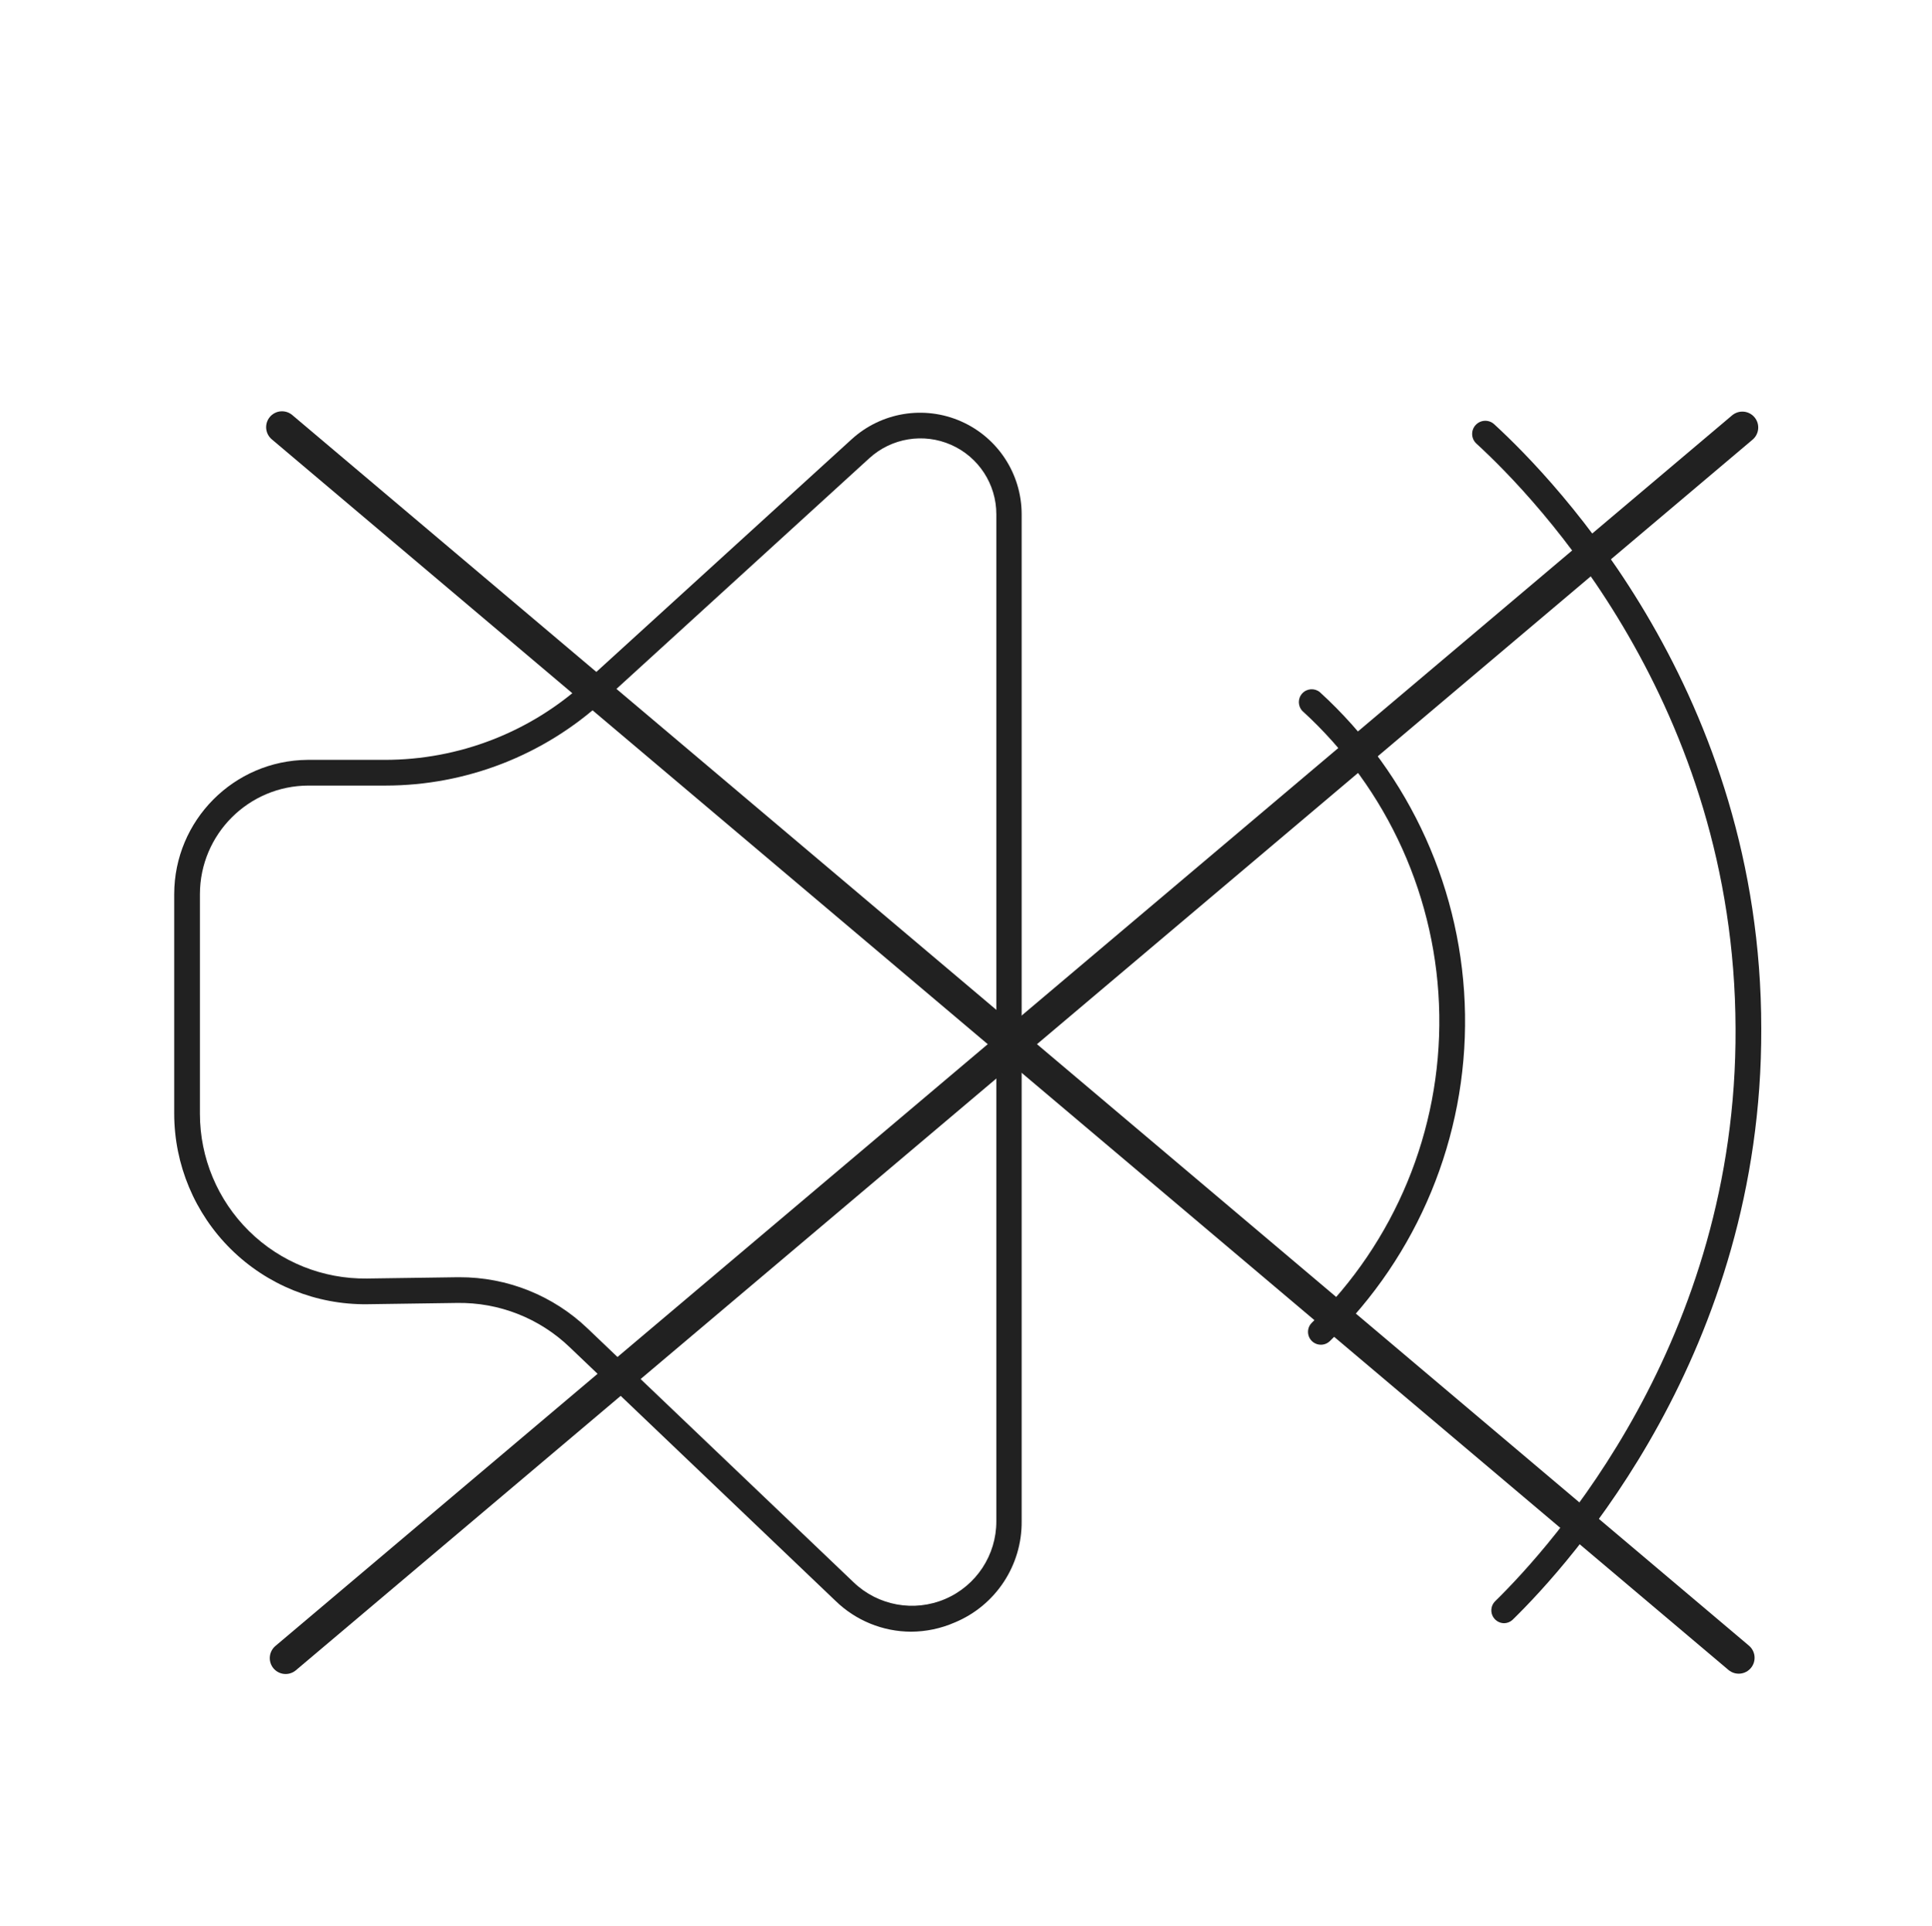
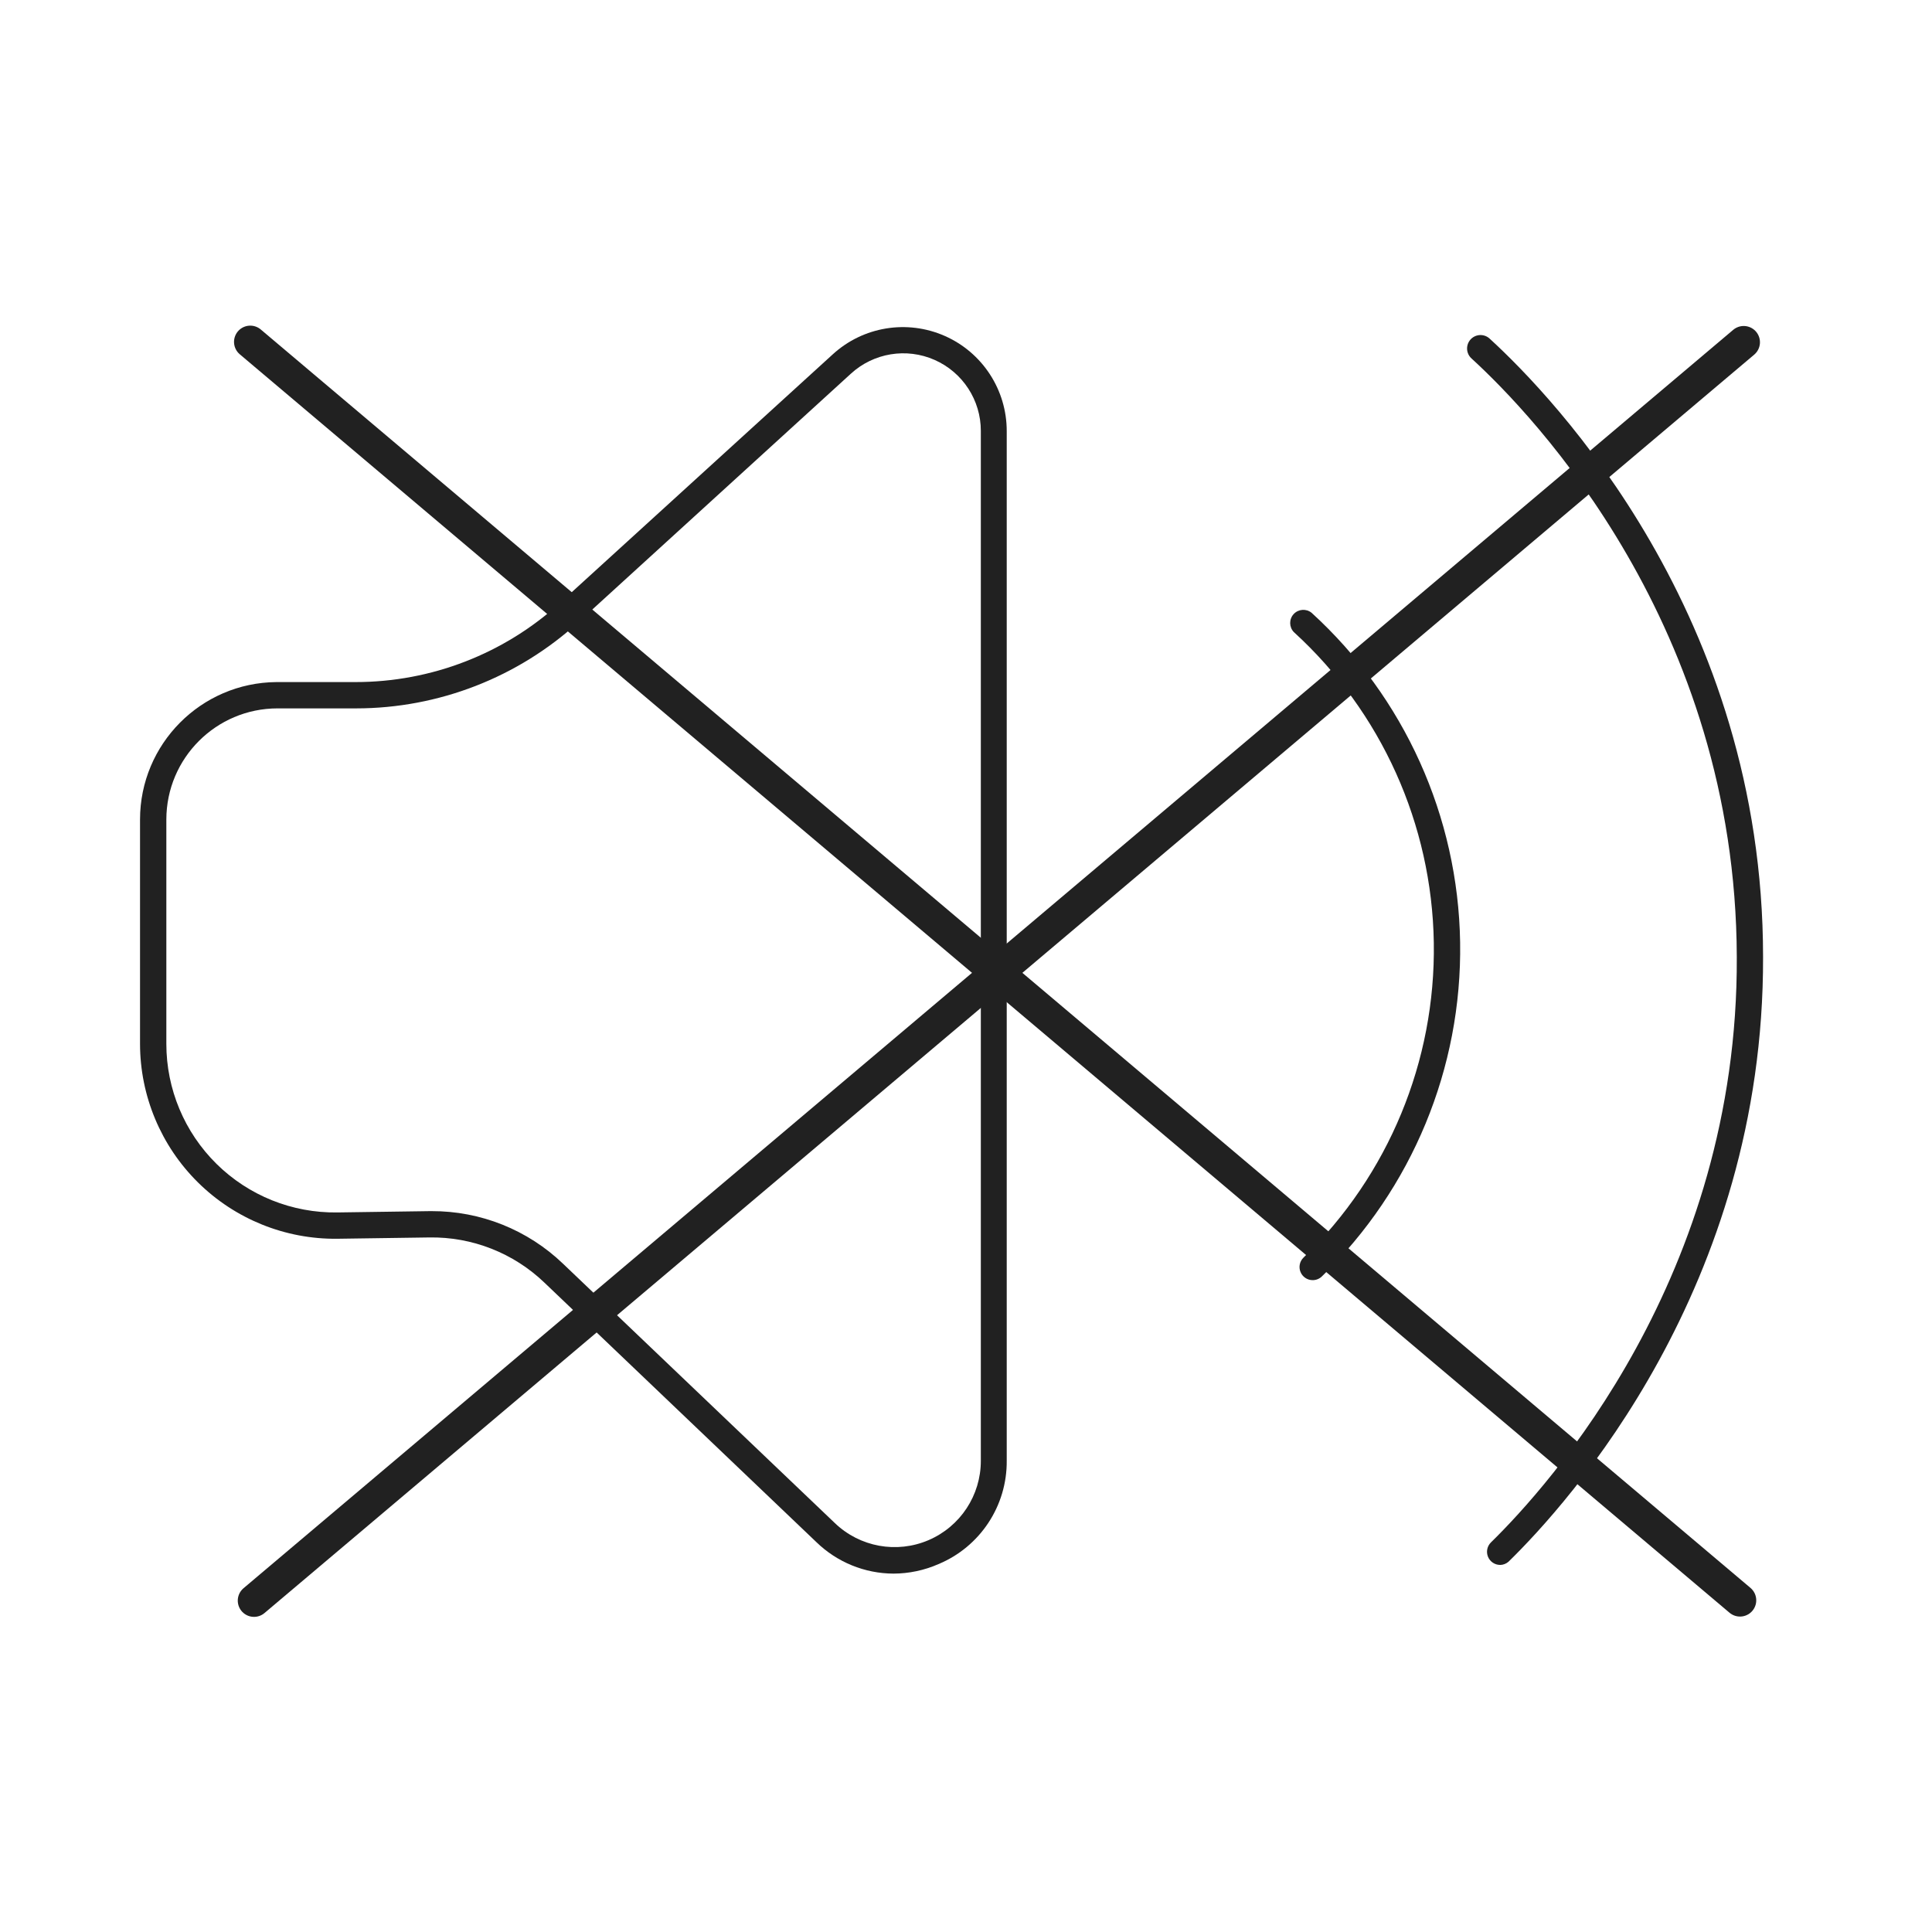
- <svg xmlns="http://www.w3.org/2000/svg" id="Layer_3" data-name="Layer 3" viewBox="0 0 150.22 149.75" version="1.1">
+ <svg xmlns="http://www.w3.org/2000/svg" id="Layer_3" data-name="Layer 3" viewBox="0 0 50 50" version="1.1" width="50" height="50">
  <defs id="defs4">
    <style id="style2">.cls-1{fill:#212121;}</style>
  </defs>
-   <path class="cls-1" d="M70.86,126.91A8.46,8.46,0,0,1,65,124.52L44.31,104.78a12.36,12.36,0,0,0-8.76-3.44l-7,.1a14.84,14.84,0,0,1-15-14.82V69.55A10.46,10.46,0,0,1,23.92,59.1h6a23.08,23.08,0,0,0,15.6-6.05L66.24,34.17A7.9,7.9,0,0,1,79.47,40v78.31a8.44,8.44,0,0,1-5.2,7.88A8.58,8.58,0,0,1,70.86,126.91ZM35.72,99.34a14.37,14.37,0,0,1,10,4l20.68,19.73a6.56,6.56,0,0,0,11.1-4.75V40a5.9,5.9,0,0,0-9.88-4.36L46.91,54.53A25.11,25.11,0,0,1,30,61.1h-6a8.46,8.46,0,0,0-8.45,8.45V86.62a12.82,12.82,0,0,0,13,12.82l7.05-.1Z" id="path8" />
-   <path class="cls-1" d="M102.75,104.59a1,1,0,0,1-.7-1.72,32.67,32.67,0,0,0-.74-47.57,1,1,0,0,1,1.35-1.47,34.66,34.66,0,0,1,.79,50.47A1,1,0,0,1,102.75,104.59Z" id="path10" />
-   <path style="fill:none;stroke:#212121;stroke-width:2.471;stroke-linecap:round;stroke-linejoin:round;stroke-miterlimit:4;stroke-dasharray:none;stroke-opacity:1" d="M 135.528,33.249 22.218,128.965" id="path33" />
-   <path class="cls-1" d="M117,126.25a1,1,0,0,1-.7-1.71C120.7,120.23,135.12,104.29,135,80c-.07-25.16-15.45-41.19-20.16-45.5A1,1,0,1,1,116.23,33C121.09,37.46,137,54,137,80c.08,25.1-14.8,41.55-19.36,46A1,1,0,0,1,117,126.25Z" id="path12" />
-   <path style="fill:none;stroke:#212121;stroke-width:2.471;stroke-linecap:round;stroke-linejoin:round;stroke-miterlimit:4;stroke-dasharray:none;stroke-opacity:1" d="M 21.935,33.224 135.245,128.94" id="path33-7" />
+   <path class="cls-1" d="m 23.124,40.725 a 2.879,2.879 0 0 1 -1.994,-0.813 l -7.04,-6.717 a 4.206,4.206 0 0 0 -2.981,-1.17 l -2.382,0.034 A 5.049,5.049 0 0 1 3.624,27.016 V 21.208 A 3.559,3.559 0 0 1 7.153,17.652 H 9.194 A 7.853,7.853 0 0 0 14.502,15.594 l 7.05,-6.424 a 2.688,2.688 0 0 1 4.502,1.984 v 26.645 a 2.872,2.872 0 0 1 -1.769,2.681 2.919,2.919 0 0 1 -1.16,0.245 z m -11.956,-9.381 a 4.889,4.889 0 0 1 3.403,1.361 l 7.036,6.713 a 2.232,2.232 0 0 0 3.777,-1.616 V 11.154 A 2.007,2.007 0 0 0 22.022,9.67 L 14.975,16.097 A 8.544,8.544 0 0 1 9.221,18.333 H 7.18 A 2.879,2.879 0 0 0 4.305,21.208 v 5.808 a 4.362,4.362 0 0 0 4.423,4.362 l 2.399,-0.034 z" id="path8" style="stroke-width:0.34" />
+   <path class="cls-1" d="M 33.975,33.13 A 0.34,0.34 0 0 1 33.736,32.545 11.116,11.116 0 0 0 33.485,16.359 a 0.34,0.34 0 0 1 0.459,-0.5 11.793,11.793 0 0 1 0.269,17.172 0.34,0.34 0 0 1 -0.238,0.099 z" id="path10" style="stroke-width:0.34" />
+   <path style="fill:none;stroke:#212121;stroke-width:0.841;stroke-linecap:round;stroke-linejoin:round;stroke-miterlimit:4;stroke-dasharray:none;stroke-opacity:1" d="M 45.127,8.857 6.574,41.424" id="path33" />
+   <path class="cls-1" d="m 38.823,40.5 a 0.34,0.34 0 0 1 -0.238,-0.582 C 40.082,38.452 44.988,33.028 44.948,24.764 44.924,16.203 39.691,10.749 38.088,9.282 a 0.348,0.348 0 1 1 0.473,-0.51 c 1.654,1.518 7.067,7.145 7.067,15.992 0.027,8.54 -5.036,14.137 -6.587,15.652 a 0.34,0.34 0 0 1 -0.218,0.085 z" id="path12" style="stroke-width:0.34" />
+   <path style="fill:none;stroke:#212121;stroke-width:0.841;stroke-linecap:round;stroke-linejoin:round;stroke-miterlimit:4;stroke-dasharray:none;stroke-opacity:1" d="M 6.477,8.848 45.031,41.416" id="path33-7" />
</svg>
